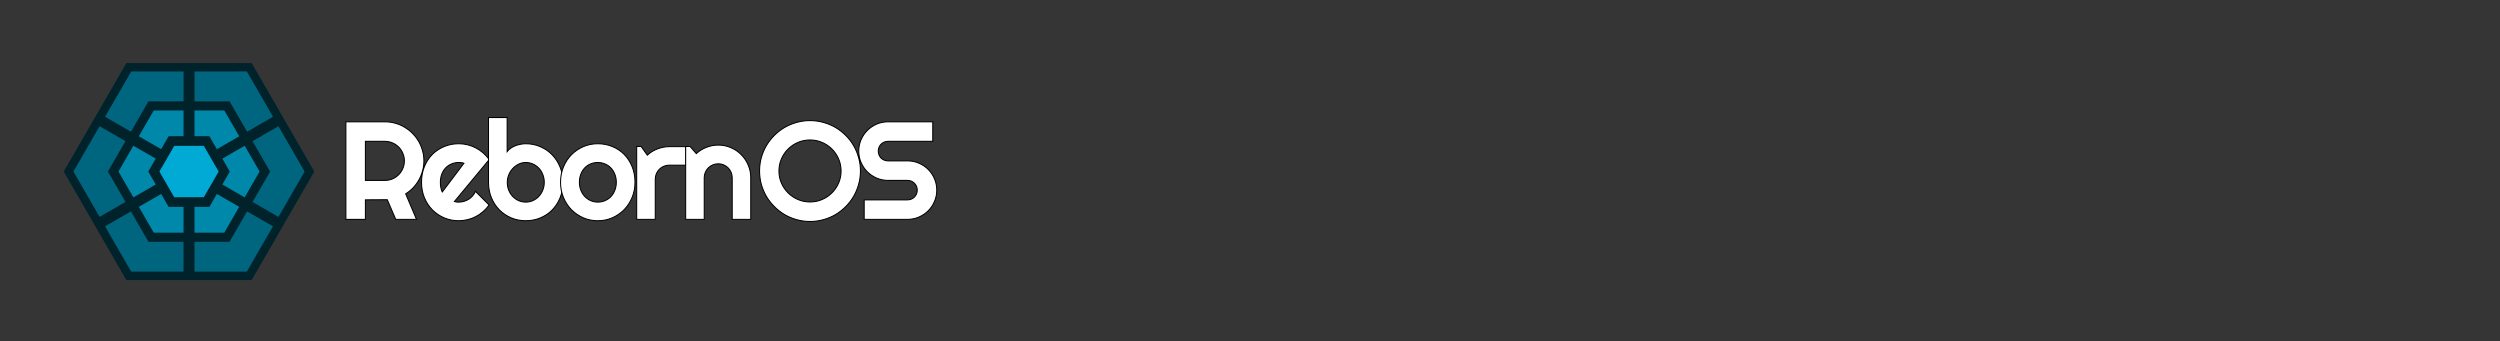
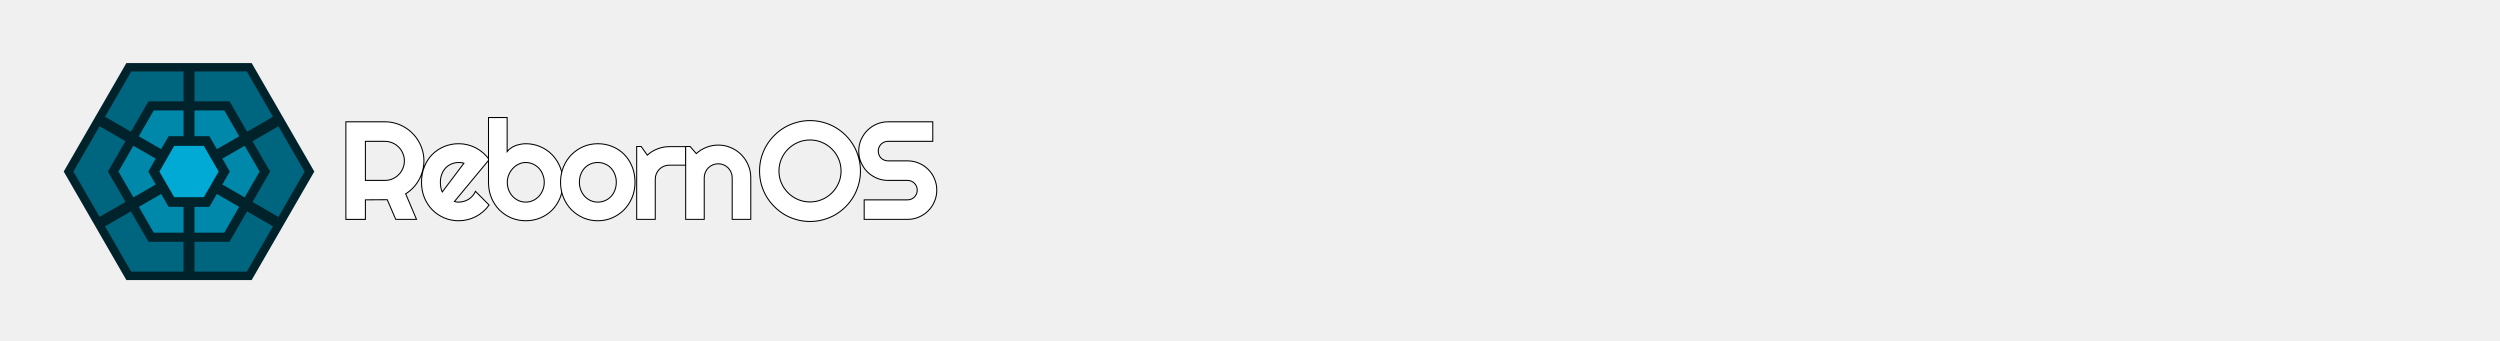
<svg xmlns="http://www.w3.org/2000/svg" width="660" height="90" viewBox="0 0 174.586 23.807" version="1.1" id="svg10">
  <defs id="defs14" />
-   <rect style="fill:#353535;fill-opacity:1;stroke:none;stroke-width:1.313;stroke-linecap:round;stroke-linejoin:bevel" id="rect838" width="199.1" height="37.837" x="-7.834" y="-6.966" />
  <g id="g859" transform="translate(-0.8181628,1.288909)">
    <path d="M 18.393,18.268 H 9.643 L 5.269,10.691 9.644,3.114 h 8.749 l 4.375,7.577 z" fill="#00222b" stroke="#aaeeff" stroke-opacity="0" id="path2" style="stroke-width:0.116" />
    <path d="M 9.983,3.702 8.155,6.865 9.961,7.908 11.187,5.786 h 2.45 V 3.701 Z m 4.417,0 v 2.085 h 2.45 l 1.226,2.12 1.806,-1.043 -1.827,-3.165 z m 5.863,3.826 -1.806,1.043 1.225,2.121 -1.226,2.123 1.806,1.043 1.827,-3.165 z m -12.49,0 -1.826,3.162 1.827,3.165 1.806,-1.043 -1.226,-2.123 1.225,-2.121 z m 2.187,5.946 -1.806,1.043 1.826,3.163 h 3.654 v -2.085 h -2.449 z m 8.112,0 -1.225,2.121 h -2.448 v 2.085 h 3.654 l 1.826,-3.163 z" fill="#006680" id="path4" style="stroke-width:0.116" />
    <path d="M 11.555,6.424 10.512,8.227 12.071,9.128 12.593,8.224 h 1.043 V 6.423 Z m 2.845,0 v 1.8 h 1.043 L 15.965,9.128 17.524,8.228 16.481,6.424 Z m -4.269,2.465 -1.039,1.802 1.043,1.804 1.559,-0.9 -0.522,-0.904 0.521,-0.902 z m 7.774,0 -1.559,0.9 0.521,0.902 -0.522,0.904 1.559,0.9 1.043,-1.804 z m -5.832,3.367 -1.559,0.9 1.04,1.802 h 2.082 V 13.158 H 12.594 Z m 3.89,0 -0.521,0.902 h -1.043 v 1.8 h 2.082 l 1.04,-1.802 z" fill="#0088aa" id="path6" style="stroke-width:0.116" />
    <path d="M 15.053,12.483 H 12.984 L 11.949,10.691 12.984,8.899 h 2.069 l 1.035,1.792 z" fill="#00aad4" id="path8" style="stroke-width:0.116" />
    <g id="g1112" transform="matrix(0.0719493,0,0,0.0719493,11.94526,5.166014)" style="fill:#ffffff;fill-opacity:1;stroke:#000000;stroke-opacity:1">
      <path d="m 200.011,47.467 v 37.908 h 18.953 q 3.897,0 7.331,-1.453 3.435,-1.52 6.001,-4.095 2.575,-2.575 4.029,-6.001 1.52,-3.501 1.52,-7.397 0,-3.897 -1.52,-7.331 -1.453,-3.501 -4.029,-6.076 -2.575,-2.575 -6.001,-4.029 -3.435,-1.52 -7.331,-1.52 z m 0,75.753 H 181.058 V 28.504 h 37.908 q 5.218,0 10.039,1.387 4.821,1.32 8.982,3.831 4.227,2.443 7.661,5.944 3.501,3.435 5.944,7.661 2.5,4.227 3.831,9.048 1.387,4.821 1.387,10.039 0,4.887 -1.255,9.502 -1.2,4.623 -3.501,8.783 -2.245,4.161 -5.548,7.661 -3.303,3.501 -7.397,6.076 l 10.502,24.766 H 229.467 l -8.255,-19.086 -21.2,0.132 z m 86.366,-17.305 q 1.057,0.33 2.113,0.462 1.057,0.066 2.113,0.066 2.64,0 5.085,-0.726 2.443,-0.726 4.557,-2.047 2.18,-1.387 3.831,-3.303 1.717,-1.98 2.773,-4.359 l 13.208,13.274 q -2.5,3.567 -5.801,6.406 -3.237,2.84 -7.066,4.821 -3.765,1.98 -8.001,2.97 -4.161,1.057 -8.585,1.057 -7.463,0 -14.067,-2.773 -6.538,-2.773 -11.502,-7.727 -4.887,-4.953 -7.727,-11.756 -2.84,-6.868 -2.84,-15.058 0,-8.387 2.84,-15.323 2.84,-6.934 7.727,-11.822 4.953,-4.887 11.502,-7.595 6.604,-2.707 14.067,-2.707 4.425,0 8.651,1.057 4.227,1.057 8.001,3.038 3.831,1.98 7.131,4.887 3.303,2.84 5.801,6.406 z m 9.246,-37.182 q -1.255,-0.462 -2.5,-0.594 -1.2,-0.132 -2.5,-0.132 -3.699,0 -7.001,1.387 -3.237,1.32 -5.681,3.831 -2.377,2.5 -3.765,6.076 -1.387,3.501 -1.387,7.925 0,1 0.066,2.245 0.132,1.255 0.33,2.575 0.264,1.255 0.594,2.443 0.33,1.2 0.858,2.113 z" id="path12" style="fill:#ffffff;fill-opacity:1;stroke:#000000;stroke-width:1;stroke-opacity:1" />
      <path d="m 391.762,87.225 q 0,8.321 -2.84,15.19 -2.84,6.868 -7.727,11.822 -4.887,4.887 -11.502,7.595 -6.538,2.707 -14.067,2.707 -7.463,0 -14.067,-2.773 -6.538,-2.773 -11.502,-7.727 -4.887,-4.953 -7.727,-11.756 -2.84,-6.868 -2.84,-15.058 v -62.873 h 18.096 v 33.021 q 1.453,-1.85 3.501,-3.303 2.113,-1.453 4.501,-2.377 2.443,-0.924 5.019,-1.387 2.575,-0.528 5.019,-0.528 7.529,0 14.067,2.84 6.604,2.773 11.502,7.793 4.887,5.019 7.727,11.888 2.84,6.801 2.84,14.925 z m -18.163,0 q 0,-4.095 -1.453,-7.595 -1.387,-3.567 -3.831,-6.141 -2.443,-2.575 -5.746,-4.029 -3.237,-1.453 -6.934,-1.453 -3.699,0 -7.001,1.65 -3.237,1.585 -5.681,4.293 -2.443,2.64 -3.831,6.141 -1.387,3.435 -1.387,7.131 0,4.095 1.387,7.595 1.387,3.501 3.831,6.076 2.443,2.575 5.681,4.095 3.303,1.453 7.001,1.453 3.699,0 6.934,-1.453 3.303,-1.52 5.746,-4.095 2.443,-2.575 3.831,-6.076 1.453,-3.501 1.453,-7.595 z" id="path14" style="fill:#ffffff;fill-opacity:1;stroke:#000000;stroke-width:1;stroke-opacity:1" />
      <path d="m 461.683,87.225 q 0,7.925 -2.84,14.802 -2.84,6.801 -7.727,11.822 -4.887,4.953 -11.502,7.859 -6.538,2.84 -14.067,2.84 -7.463,0 -14.067,-2.84 -6.538,-2.905 -11.502,-7.859 -4.887,-5.019 -7.727,-11.822 -2.84,-6.868 -2.84,-14.802 0,-8.057 2.84,-14.925 2.84,-6.868 7.727,-11.822 4.953,-5.019 11.502,-7.859 6.604,-2.84 14.067,-2.84 7.529,0 14.067,2.707 6.604,2.64 11.502,7.595 4.887,4.887 7.727,11.822 2.84,6.868 2.84,15.323 z m -18.163,0 q 0,-4.359 -1.453,-7.859 -1.387,-3.567 -3.831,-6.076 -2.443,-2.575 -5.746,-3.897 -3.237,-1.387 -6.934,-1.387 -3.699,0 -7.001,1.387 -3.237,1.32 -5.681,3.897 -2.377,2.5 -3.765,6.076 -1.387,3.501 -1.387,7.859 0,4.095 1.387,7.595 1.387,3.501 3.765,6.076 2.443,2.575 5.681,4.095 3.303,1.453 7.001,1.453 3.699,0 6.934,-1.387 3.303,-1.387 5.746,-3.897 2.443,-2.5 3.831,-6.076 1.453,-3.567 1.453,-7.859 z m 37.826,35.993 H 463.317 V 52.486 h 4.359 l 5.944,8.387 q 4.359,-3.963 9.907,-6.076 5.548,-2.18 11.502,-2.18 h 15.917 v 17.963 h -15.917 q -2.84,0 -5.351,1.057 -2.5,1.057 -4.359,2.905 -1.85,1.85 -2.905,4.359 -1.057,2.5 -1.057,5.351 z" id="path16" style="fill:#ffffff;fill-opacity:1;stroke:#000000;stroke-width:1;stroke-opacity:1" />
      <path d="M 528.888,123.218 H 510.858 V 52.486 h 4.359 l 5.944,6.868 c 2.906,-2.642 6.186,-4.667 9.842,-6.076 3.699,-1.454 7.551,-2.18 11.558,-2.18 4.314,0 8.387,0.833 12.218,2.5 3.831,1.629 7.177,3.896 10.039,6.801 2.862,2.862 5.107,6.23 6.736,10.105 1.667,3.831 2.5,7.925 2.5,12.284 V 123.195 H 556.023 V 82.788 c 0,-1.849 -0.352,-3.588 -1.057,-5.218 -0.705,-1.667 -1.673,-3.12 -2.905,-4.359 -1.234,-1.234 -2.664,-2.202 -4.293,-2.905 -1.629,-0.705 -3.368,-1.057 -5.218,-1.057 -1.894,0 -3.677,0.352 -5.351,1.057 -1.667,0.705 -3.12,1.673 -4.359,2.905 -1.234,1.234 -2.202,2.686 -2.905,4.359 -0.705,1.629 -1.057,3.368 -1.057,5.218 z M 680.514,76.262 c 0,4.491 -0.594,8.827 -1.783,13.01 -1.145,4.139 -2.774,8.035 -4.887,11.69 -2.114,3.611 -4.667,6.913 -7.661,9.907 -3.001,3.001 -6.303,5.576 -9.907,7.727 -3.611,2.114 -7.507,3.743 -11.69,4.887 -4.183,1.189 -8.519,1.783 -13.01,1.783 -4.491,0 -8.827,-0.594 -13.01,-1.783 -4.139,-1.145 -8.035,-2.774 -11.69,-4.887 -3.611,-2.158 -6.913,-4.733 -9.907,-7.727 -3.001,-3.001 -5.576,-6.303 -7.727,-9.907 -2.114,-3.654 -3.765,-7.551 -4.953,-11.69 -1.145,-4.183 -1.717,-8.519 -1.717,-13.01 0,-4.491 0.572,-8.827 1.717,-13.01 1.189,-4.183 2.84,-8.079 4.953,-11.69 2.158,-3.611 4.733,-6.913 7.727,-9.907 3.001,-3.001 6.303,-5.554 9.907,-7.661 3.654,-2.114 7.551,-3.743 11.69,-4.887 4.183,-1.189 8.519,-1.783 13.01,-1.783 4.491,0 8.827,0.594 13.01,1.783 4.183,1.145 8.079,2.774 11.69,4.887 3.611,2.114 6.913,4.667 9.907,7.661 3.001,3.001 5.554,6.303 7.661,9.907 2.114,3.611 3.743,7.507 4.887,11.69 1.189,4.183 1.783,8.519 1.783,13.01 z m -18.823,0 c 0,-4.139 -0.792,-8.035 -2.377,-11.69 -1.585,-3.699 -3.742,-6.891 -6.471,-9.577 -2.686,-2.73 -5.878,-4.887 -9.577,-6.471 -3.654,-1.585 -7.551,-2.377 -11.69,-2.377 -4.183,0 -8.101,0.792 -11.756,2.377 -3.654,1.585 -6.846,3.742 -9.577,6.471 -2.73,2.686 -4.887,5.878 -6.471,9.577 -1.585,3.654 -2.377,7.551 -2.377,11.69 0,4.139 0.792,8.035 2.377,11.69 1.585,3.611 3.742,6.778 6.471,9.502 2.73,2.73 5.922,4.887 9.577,6.471 3.654,1.585 7.573,2.377 11.756,2.377 4.139,0 8.035,-0.792 11.69,-2.377 3.699,-1.585 6.891,-3.742 9.577,-6.471 2.73,-2.73 4.887,-5.897 6.471,-9.502 1.585,-3.654 2.377,-7.551 2.377,-11.69 z m 17.153,-19.351 c 0,-3.919 0.748,-7.595 2.245,-11.029 1.497,-3.434 3.522,-6.428 6.076,-8.982 2.598,-2.598 5.614,-4.645 9.048,-6.141 3.434,-1.497 7.11,-2.245 11.029,-2.245 h 43.457 v 18.953 h -43.457 c -1.32,0 -2.553,0.242 -3.699,0.726 -1.145,0.484 -2.157,1.167 -3.038,2.047 -0.837,0.837 -1.497,1.827 -1.98,2.97 -0.484,1.145 -0.726,2.378 -0.726,3.699 0,1.32 0.242,2.575 0.726,3.765 0.484,1.145 1.144,2.157 1.98,3.038 0.88,0.837 1.893,1.497 3.038,1.98 1.145,0.484 2.378,0.726 3.699,0.726 h 18.953 c 3.919,0 7.595,0.748 11.029,2.245 3.479,1.454 6.494,3.479 9.048,6.076 2.598,2.554 4.623,5.57 6.076,9.048 1.497,3.434 2.245,7.11 2.245,11.029 0,3.919 -0.748,7.595 -2.245,11.029 -1.454,3.434 -3.479,6.45 -6.076,9.048 -2.554,2.554 -5.57,4.579 -9.048,6.076 -3.434,1.497 -7.11,2.245 -11.029,2.245 H 684.125 v -18.953 h 42.069 c 1.32,0 2.553,-0.242 3.699,-0.726 1.145,-0.484 2.135,-1.144 2.97,-1.98 0.88,-0.88 1.563,-1.893 2.047,-3.037 0.484,-1.145 0.726,-2.378 0.726,-3.699 0,-1.32 -0.242,-2.553 -0.726,-3.699 -0.484,-1.145 -1.167,-2.135 -2.047,-2.97 -0.837,-0.88 -1.827,-1.563 -2.97,-2.047 -1.145,-0.484 -2.378,-0.726 -3.699,-0.726 h -18.953 c -3.919,0 -7.595,-0.748 -11.029,-2.245 -3.434,-1.497 -6.45,-3.522 -9.048,-6.076 -2.554,-2.598 -4.579,-5.614 -6.076,-9.048 -1.497,-3.479 -2.245,-7.177 -2.245,-11.095 z" id="path18" style="fill:#ffffff;fill-opacity:1;stroke:#000000;stroke-width:1;stroke-opacity:1" />
    </g>
  </g>
</svg>
